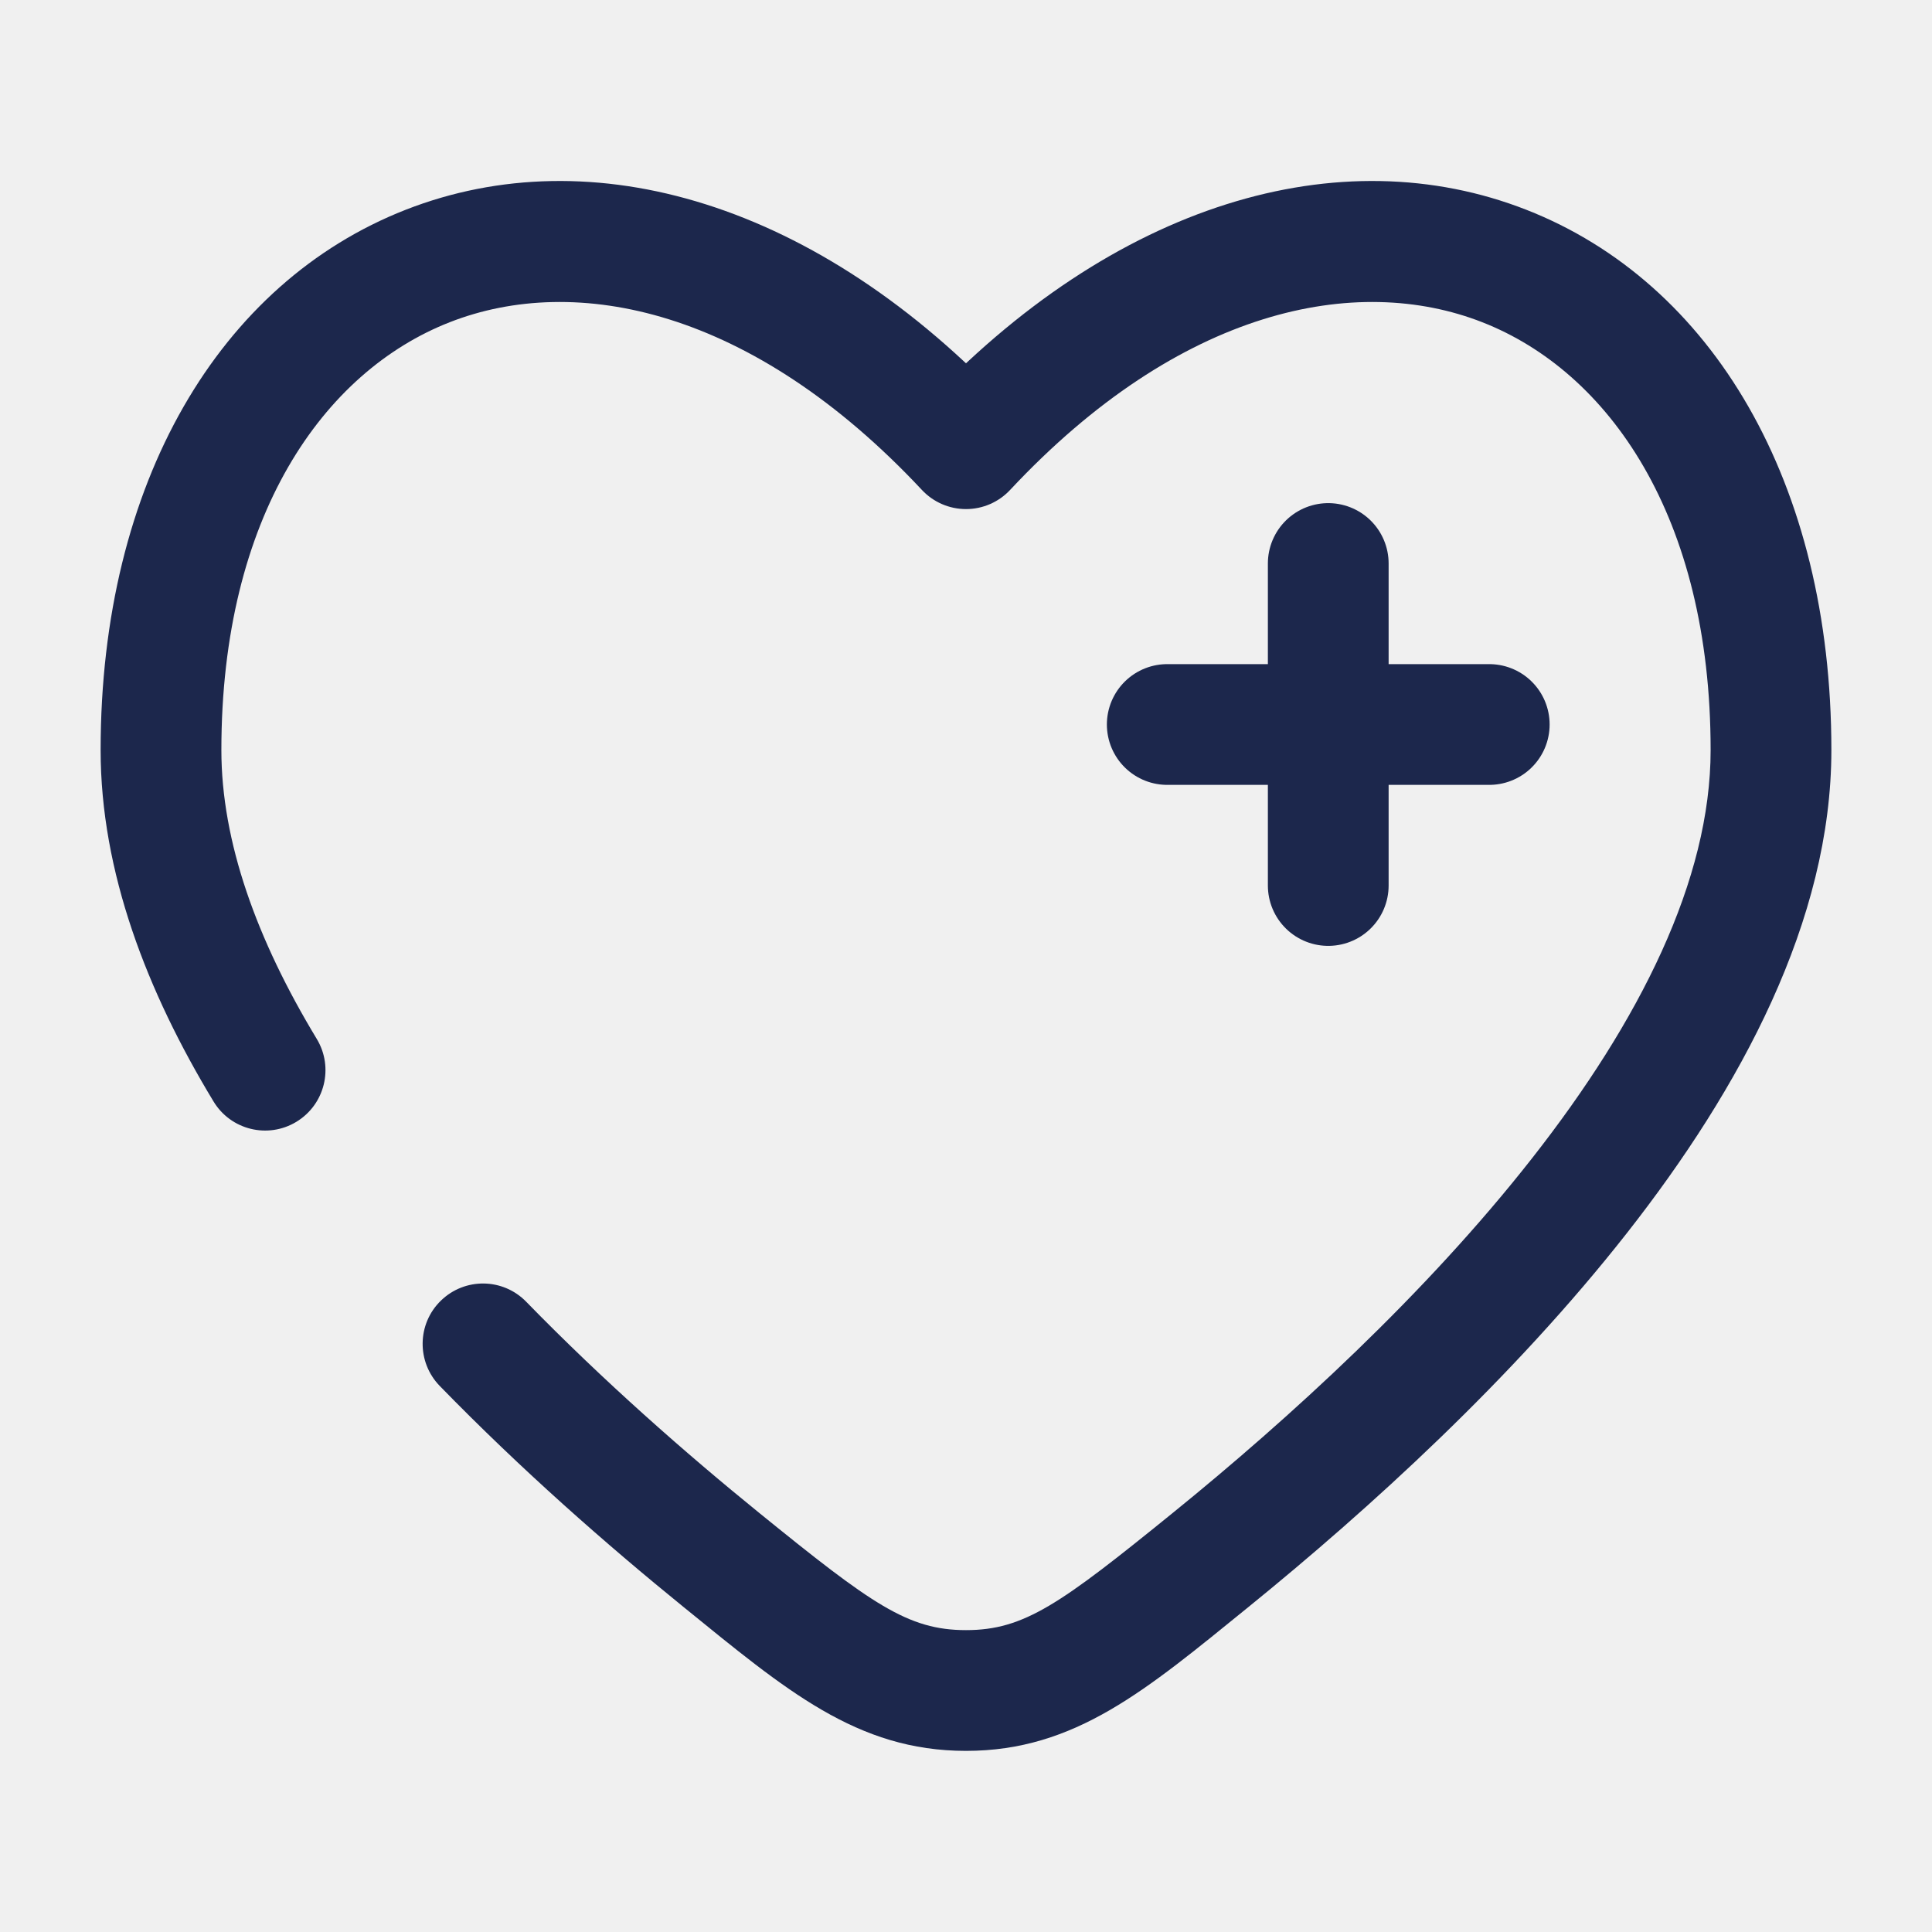
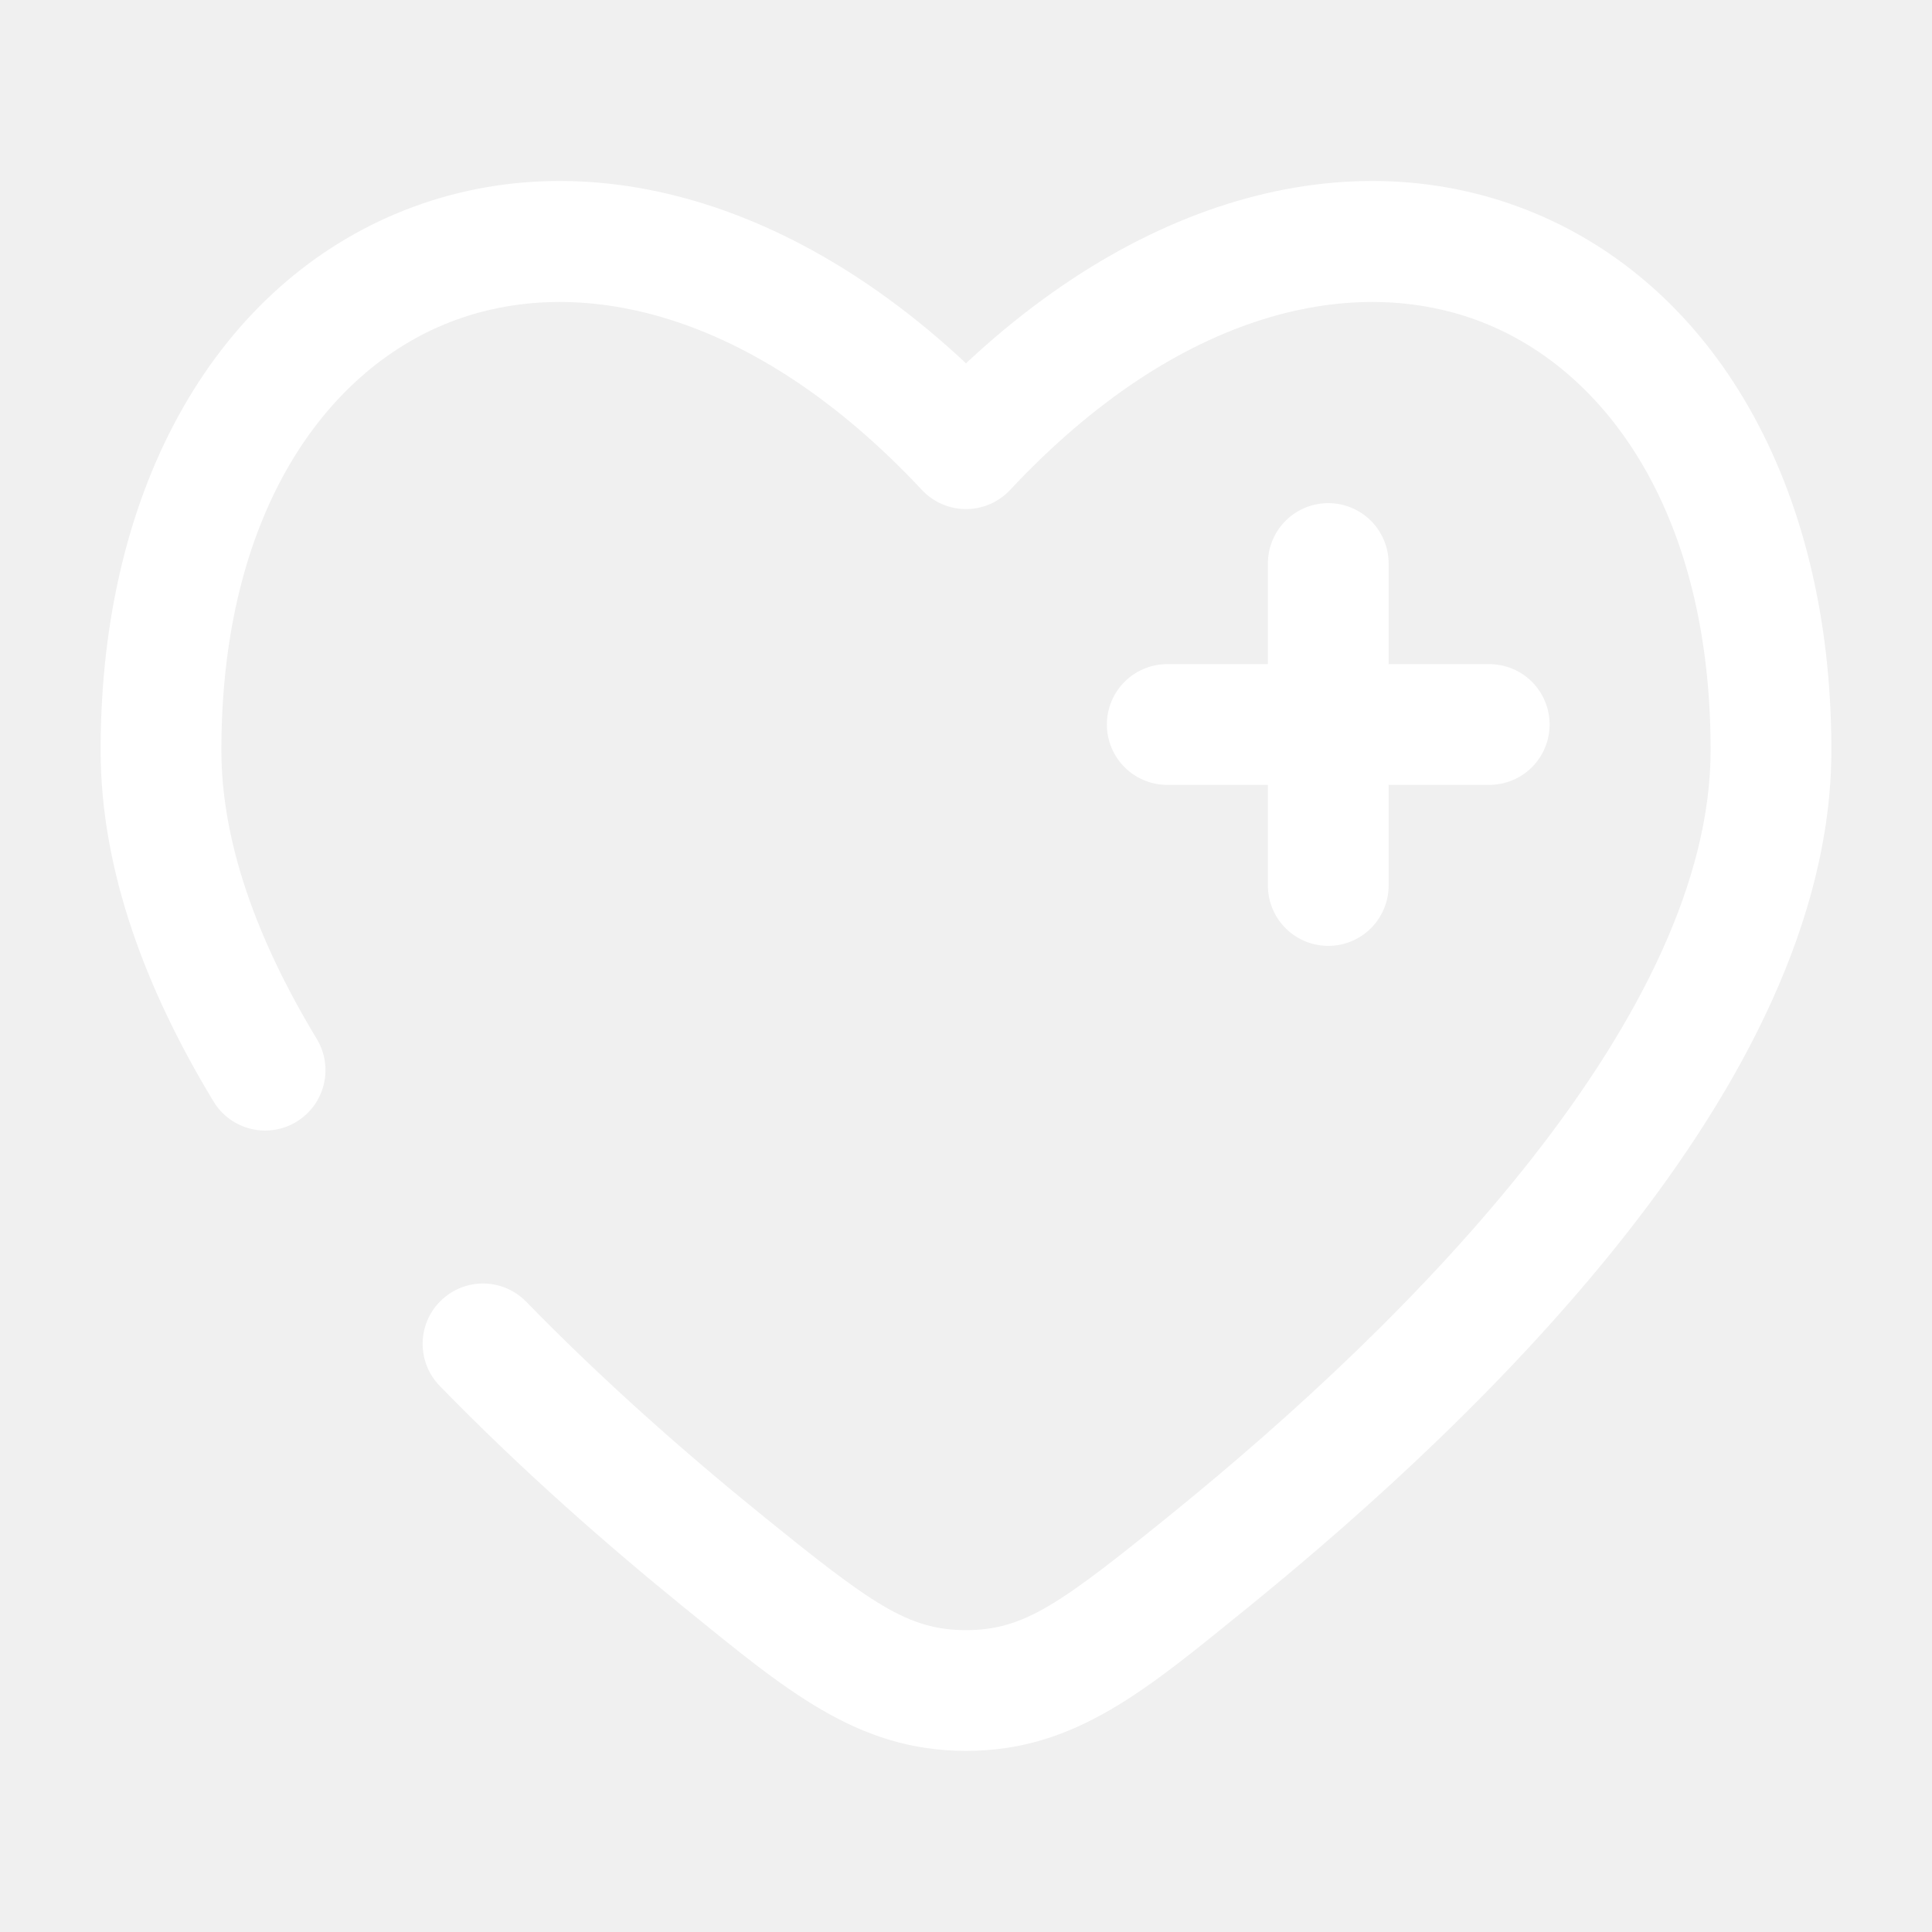
<svg xmlns="http://www.w3.org/2000/svg" width="800px" height="800px" viewBox="0 0 24 24" fill="none">
-   <path d="M18.5 9H16.5M16.5 9L14.5 9M16.5 9L16.5 7M16.5 9L16.5 11" stroke="#1C274C" stroke-width="1.5" stroke-linecap="round" />
-   <path d="M8.962 19.379L9.434 18.796L8.962 19.379ZM12 5.574L11.452 6.086C11.594 6.238 11.792 6.324 12 6.324C12.208 6.324 12.406 6.238 12.548 6.086L12 5.574ZM15.038 19.379L15.511 19.961L15.038 19.379ZM12 21L12 20.25L12 21ZM2.652 13.682C2.866 14.037 3.327 14.15 3.681 13.936C4.036 13.721 4.149 13.26 3.935 12.906L2.652 13.682ZM6.537 16.171C6.248 15.874 5.774 15.868 5.477 16.157C5.18 16.445 5.174 16.92 5.463 17.217L6.537 16.171ZM2.75 9.318C2.75 6.413 4.018 4.617 5.586 4.003C7.151 3.39 9.34 3.828 11.452 6.086L12.548 5.062C10.16 2.508 7.349 1.702 5.039 2.606C2.732 3.51 1.25 5.992 1.25 9.318H2.75ZM15.511 19.961C17.003 18.75 18.791 17.127 20.213 15.314C21.62 13.52 22.75 11.435 22.75 9.317H21.25C21.25 10.929 20.371 12.681 19.032 14.388C17.708 16.077 16.016 17.62 14.566 18.796L15.511 19.961ZM22.75 9.317C22.75 5.992 21.268 3.51 18.961 2.606C16.651 1.702 13.84 2.508 11.452 5.062L12.548 6.086C14.66 3.828 16.849 3.39 18.414 4.003C19.982 4.617 21.25 6.413 21.25 9.317H22.75ZM8.489 19.961C9.761 20.993 10.642 21.75 12 21.75L12 20.25C11.277 20.25 10.827 19.926 9.434 18.796L8.489 19.961ZM14.566 18.796C13.173 19.926 12.723 20.25 12 20.25L12 21.75C13.358 21.75 14.239 20.993 15.511 19.961L14.566 18.796ZM3.935 12.906C3.188 11.671 2.75 10.455 2.75 9.318H1.25C1.25 10.83 1.826 12.318 2.652 13.682L3.935 12.906ZM9.434 18.796C8.517 18.052 7.499 17.158 6.537 16.171L5.463 17.217C6.475 18.257 7.54 19.191 8.489 19.961L9.434 18.796Z" fill="#1C274C" />
+   <path d="M18.5 9H16.5M16.5 9L14.5 9M16.5 9L16.5 7M16.5 9L16.5 11" stroke="#ffffff" stroke-width="1.5" stroke-linecap="round" />
+   <path d="M8.962 19.379L9.434 18.796L8.962 19.379ZM12 5.574L11.452 6.086C11.594 6.238 11.792 6.324 12 6.324C12.208 6.324 12.406 6.238 12.548 6.086L12 5.574ZM15.038 19.379L15.511 19.961L15.038 19.379ZM12 21L12 20.25L12 21ZM2.652 13.682C2.866 14.037 3.327 14.15 3.681 13.936C4.036 13.721 4.149 13.26 3.935 12.906L2.652 13.682ZM6.537 16.171C6.248 15.874 5.774 15.868 5.477 16.157C5.18 16.445 5.174 16.92 5.463 17.217L6.537 16.171ZM2.75 9.318C2.75 6.413 4.018 4.617 5.586 4.003C7.151 3.39 9.34 3.828 11.452 6.086L12.548 5.062C10.16 2.508 7.349 1.702 5.039 2.606C2.732 3.51 1.25 5.992 1.25 9.318H2.75ZM15.511 19.961C17.003 18.75 18.791 17.127 20.213 15.314C21.62 13.52 22.75 11.435 22.75 9.317H21.25C21.25 10.929 20.371 12.681 19.032 14.388C17.708 16.077 16.016 17.62 14.566 18.796L15.511 19.961ZM22.75 9.317C22.75 5.992 21.268 3.51 18.961 2.606C16.651 1.702 13.84 2.508 11.452 5.062L12.548 6.086C14.66 3.828 16.849 3.39 18.414 4.003C19.982 4.617 21.25 6.413 21.25 9.317H22.75ZM8.489 19.961C9.761 20.993 10.642 21.75 12 21.75L12 20.25C11.277 20.25 10.827 19.926 9.434 18.796L8.489 19.961ZM14.566 18.796C13.173 19.926 12.723 20.25 12 20.25L12 21.75C13.358 21.75 14.239 20.993 15.511 19.961L14.566 18.796ZM3.935 12.906C3.188 11.671 2.75 10.455 2.75 9.318H1.25C1.25 10.83 1.826 12.318 2.652 13.682L3.935 12.906ZM9.434 18.796C8.517 18.052 7.499 17.158 6.537 16.171L5.463 17.217C6.475 18.257 7.54 19.191 8.489 19.961L9.434 18.796Z" fill="#ffffff" />
</svg>
